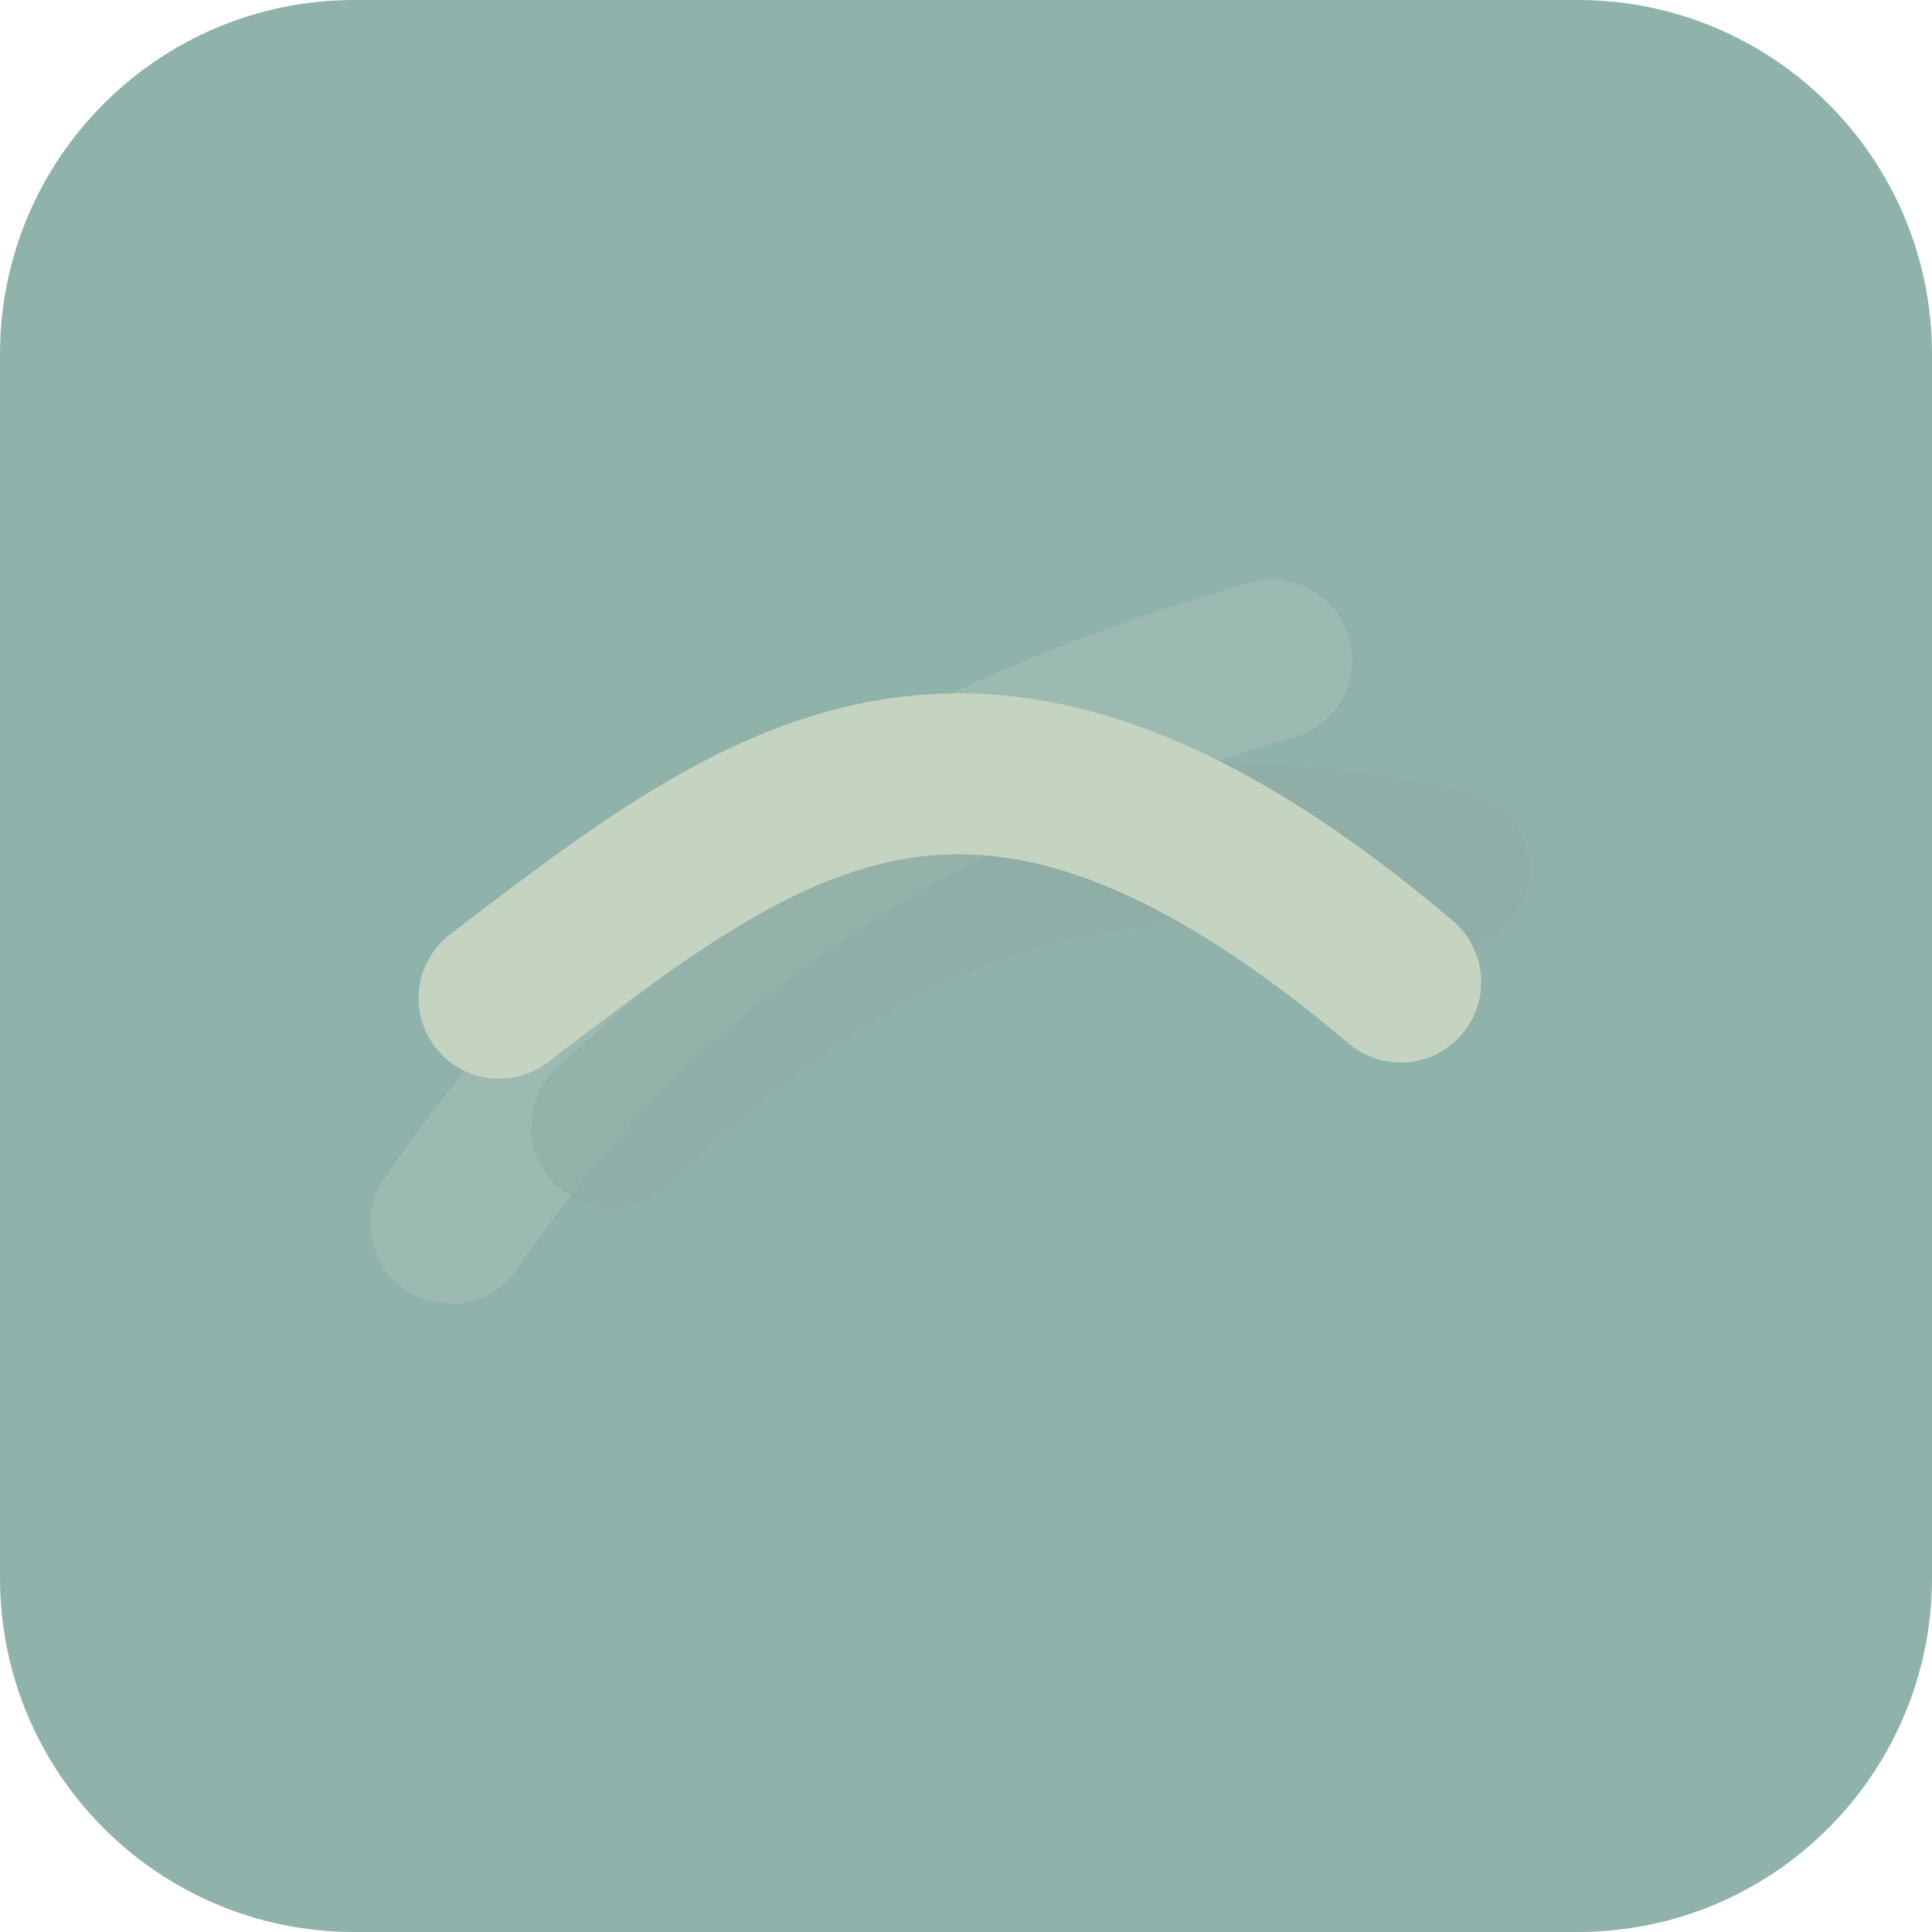
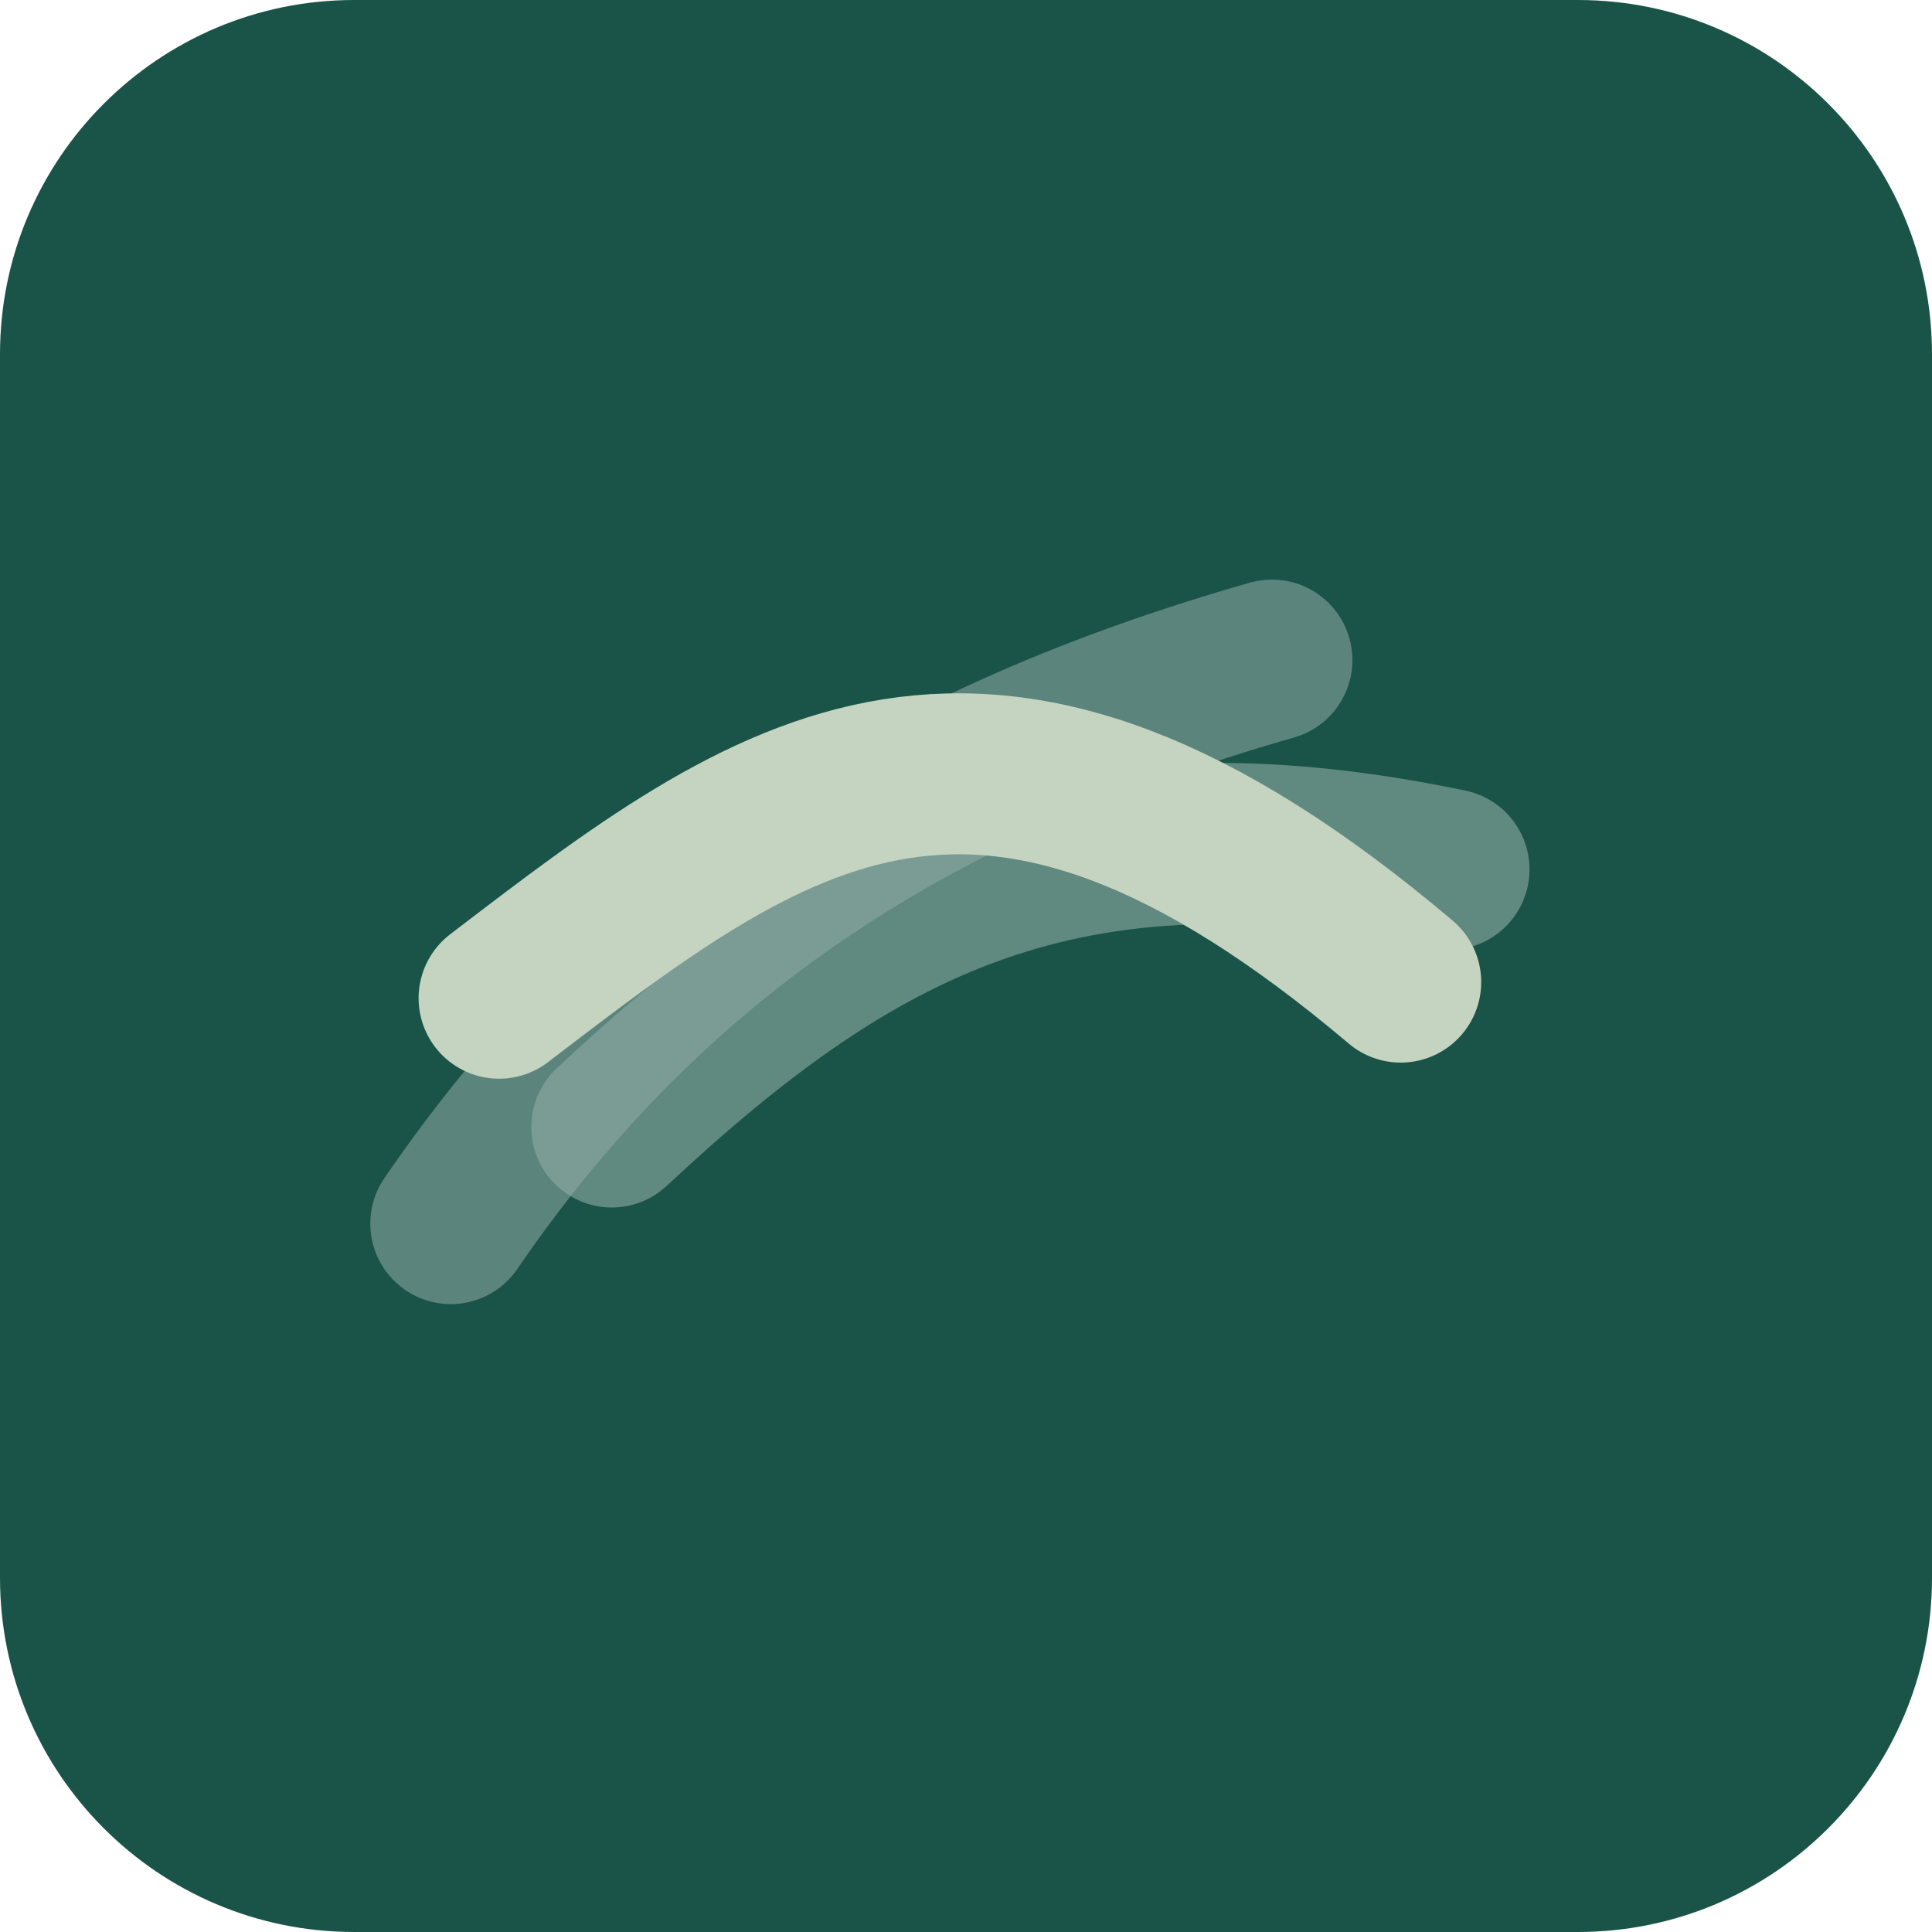
<svg xmlns="http://www.w3.org/2000/svg" width="240" height="240" viewBox="0 0 240 240" fill="none">
-   <rect width="240" height="240" rx="44" fill="#4B8378" fill-opacity="0.62" />
+   <rect width="240" height="240" rx="44" fill="#1A5448" />
  <g transform="translate(8 30)">
    <path d="M48 122 C 74 84, 108 64, 150 52" stroke="#AAC0BA" stroke-width="20" stroke-linecap="round" fill="none" opacity="0.45" />
    <path d="M68 110 C 98 82, 124 68, 172 78" stroke="#90ACA5" stroke-width="20" stroke-linecap="round" fill="none" opacity="0.6" />
    <path d="M54 94 C 88 68, 114 48, 166 92" stroke="#C4D4C0" stroke-width="20" stroke-linecap="round" fill="none" />
  </g>
</svg>
